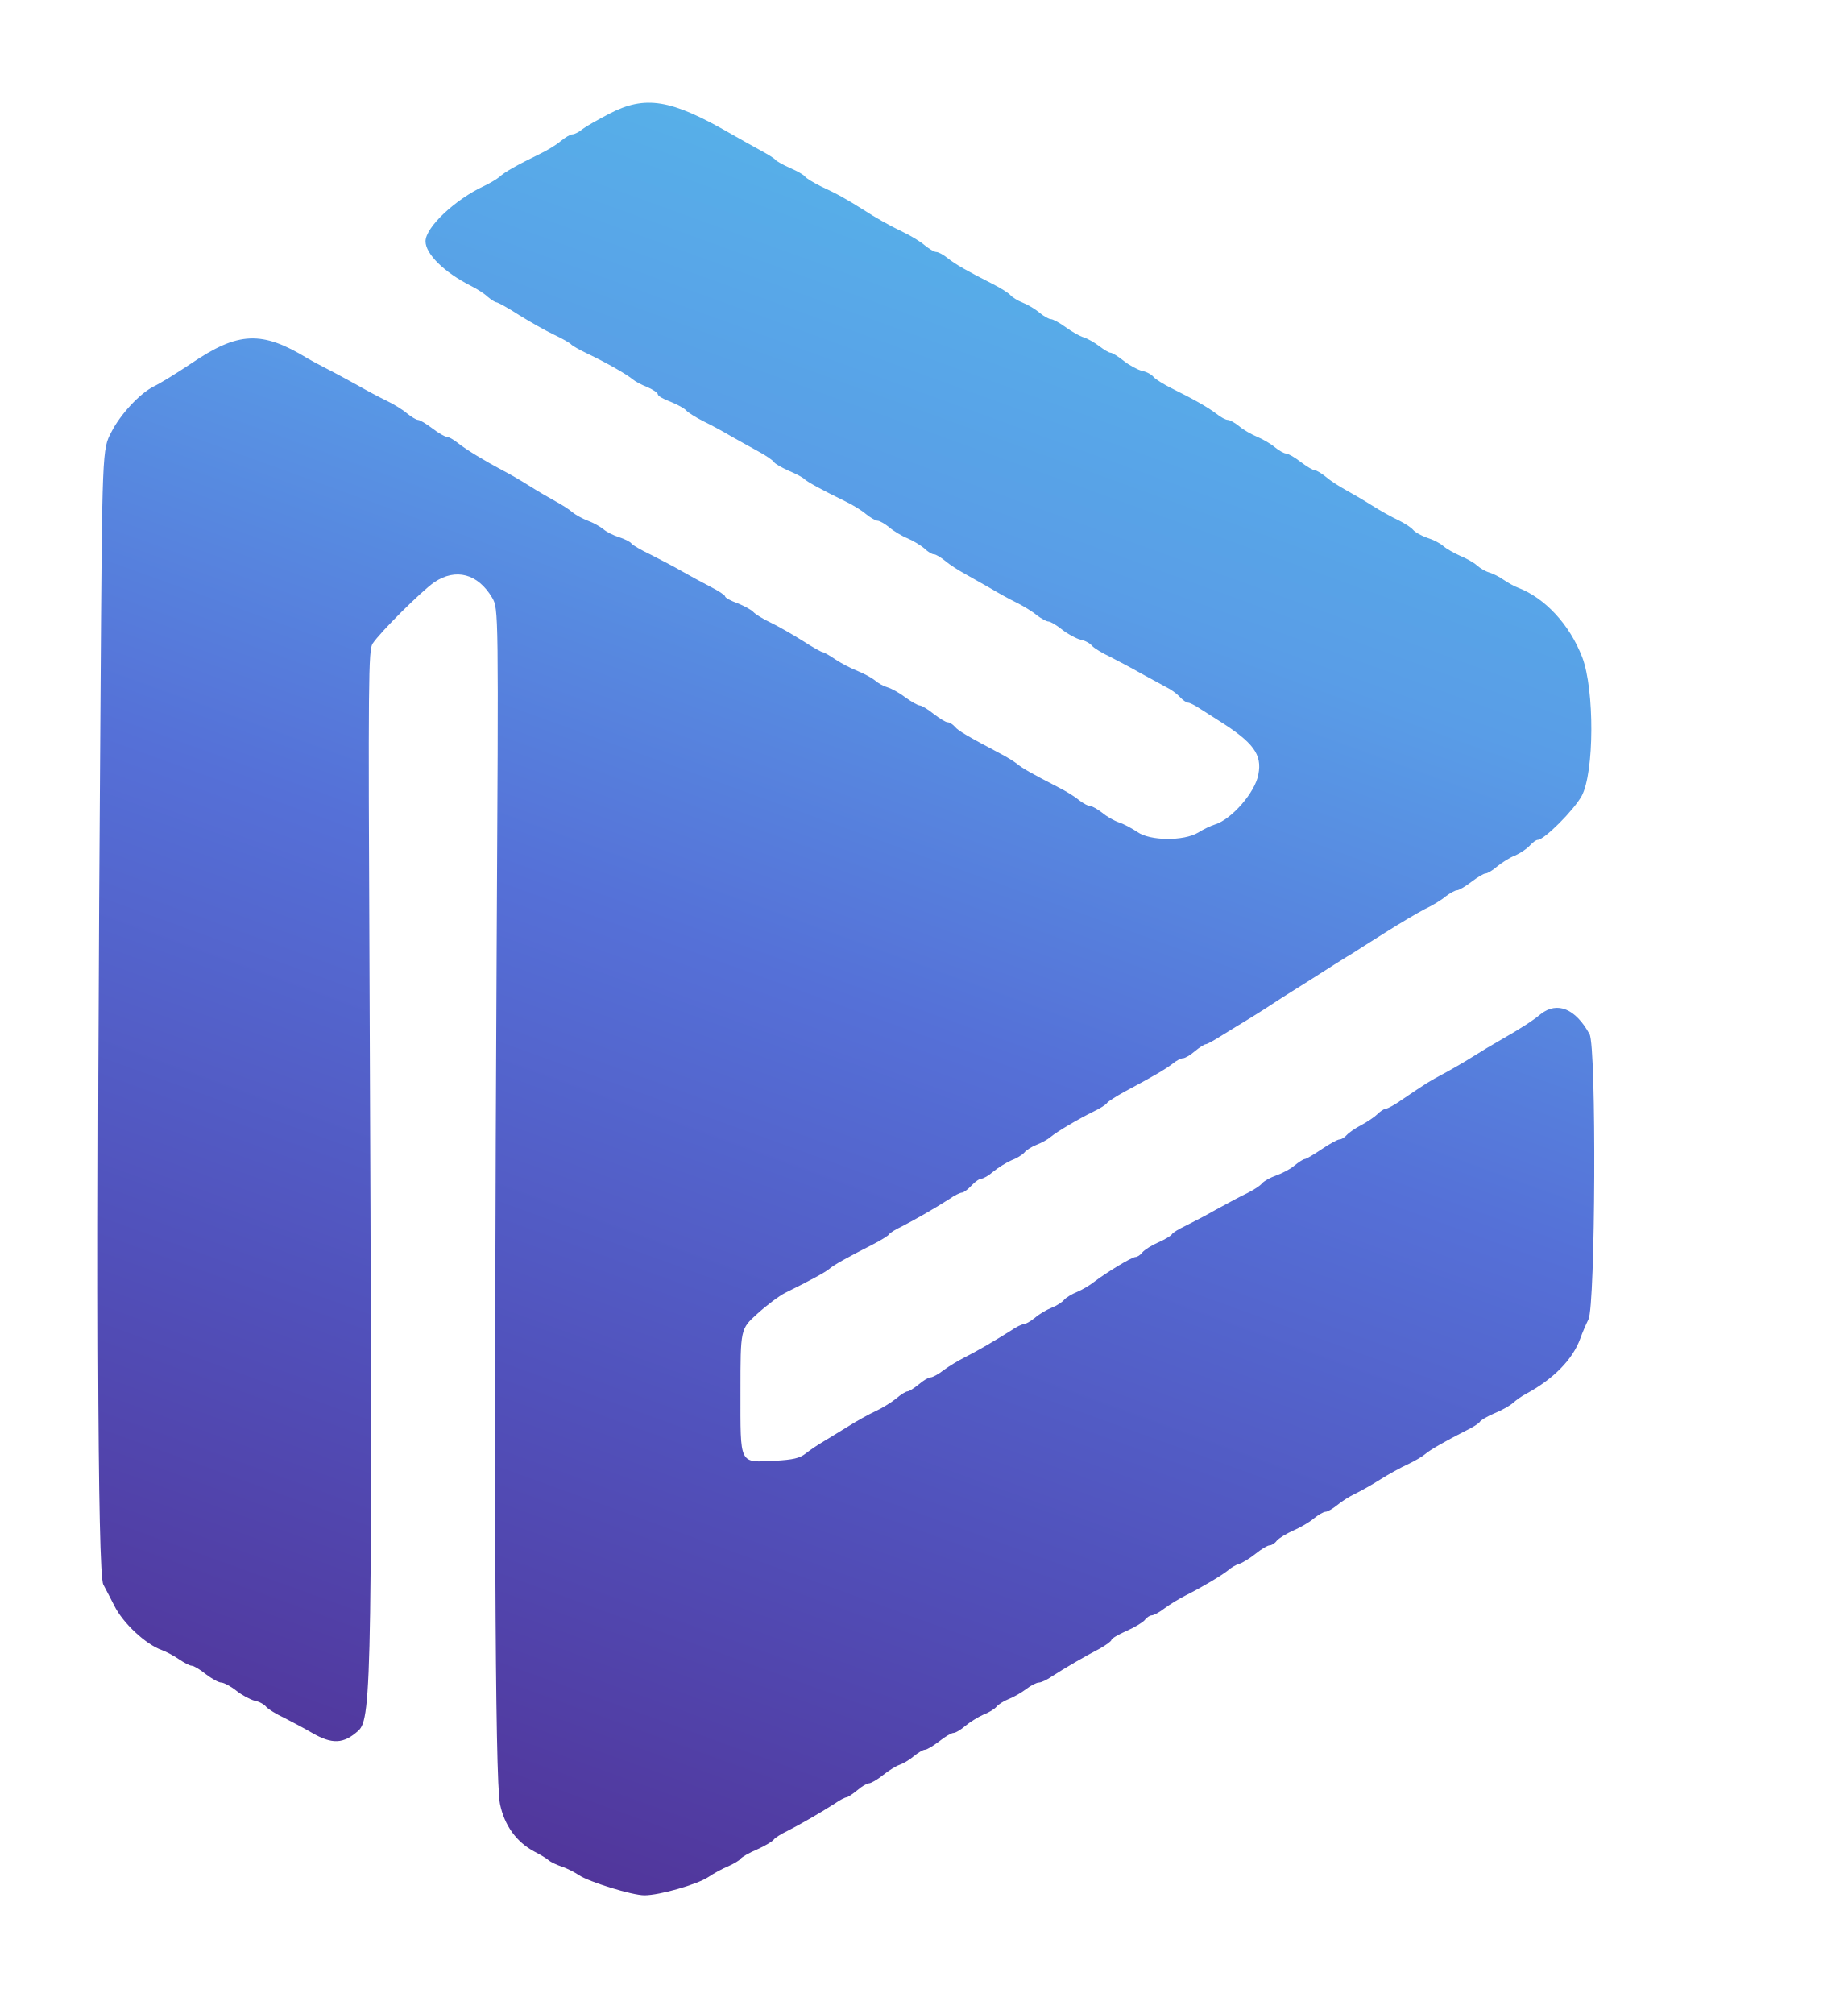
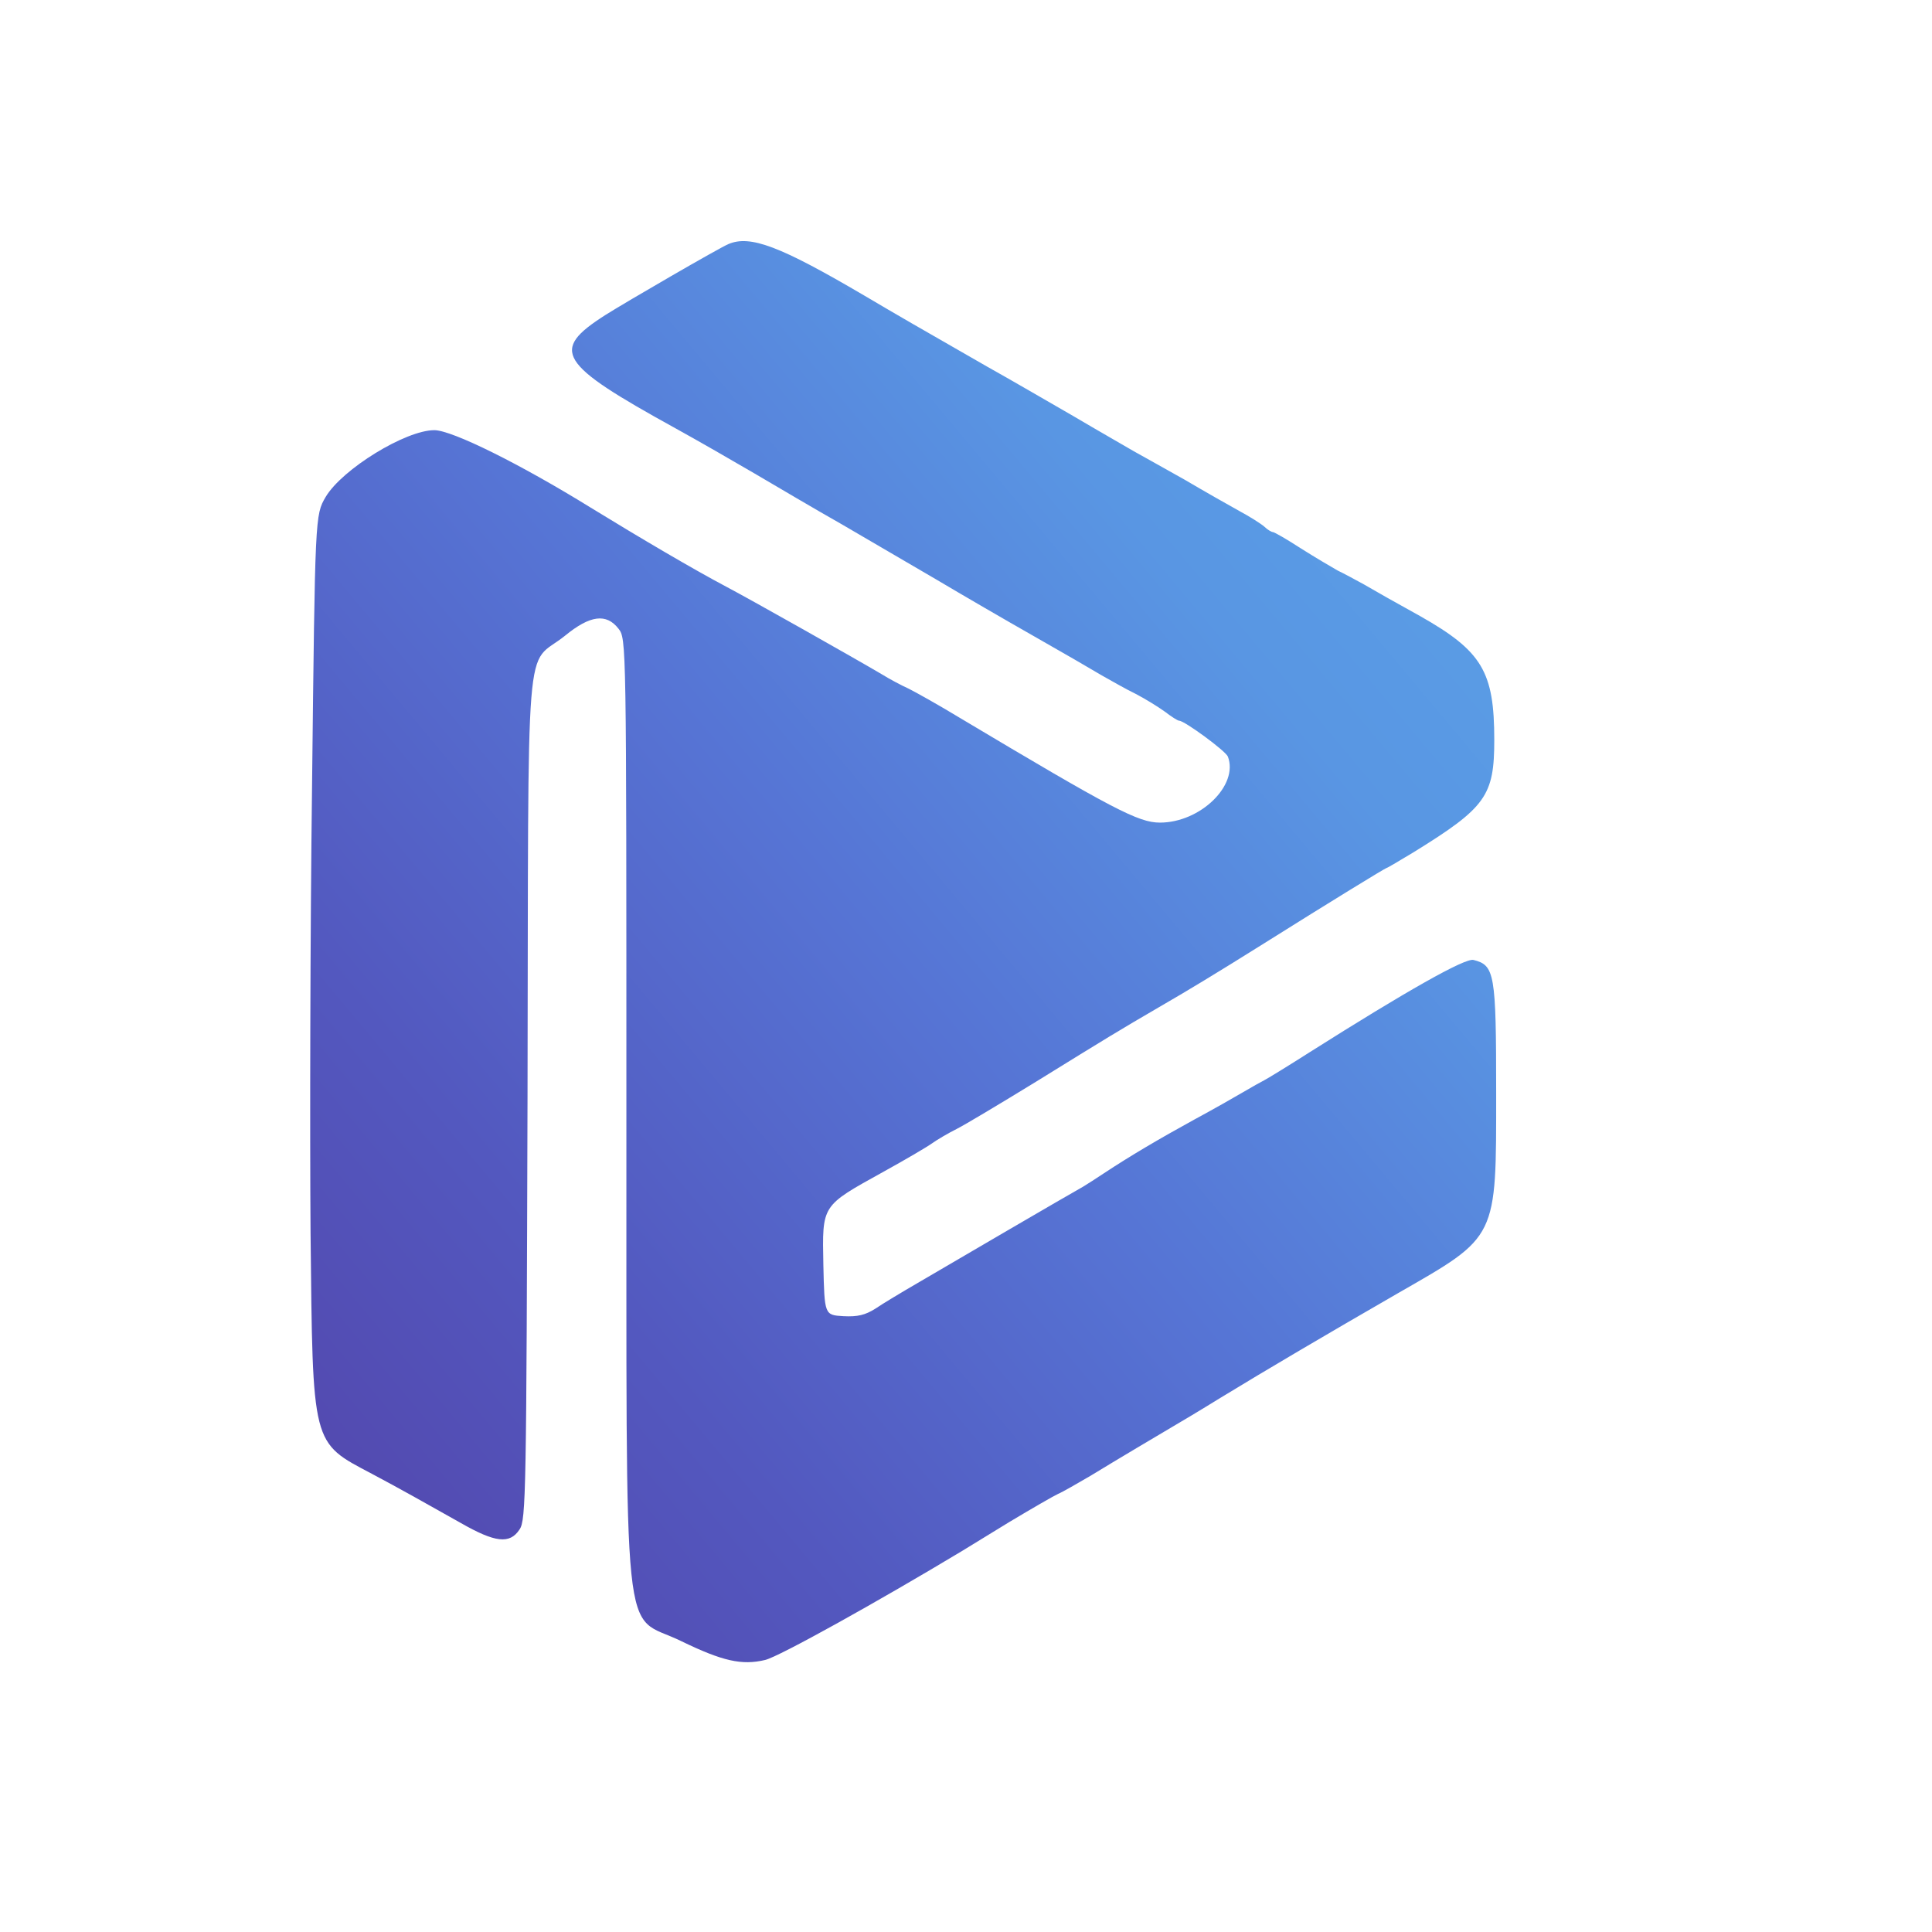
- <svg xmlns="http://www.w3.org/2000/svg" viewBox="0 0 100 109">
+ <svg xmlns="http://www.w3.org/2000/svg" viewBox="0 0 100 100">
  <defs>
-     <linearGradient id="lgMark" x1="0.65" y1="1" x2="0.35" y2="0">
-       <stop offset="0" stop-color="#56B8E9" />
-       <stop offset="0.25" stop-color="#599DE7" />
-       <stop offset="0.5" stop-color="#5570D7" />
-       <stop offset="0.75" stop-color="#5151BB" />
-       <stop offset="1" stop-color="#51359A" />
+     <linearGradient id="lgMark" x1="1" y1="1" x2="0" y2="0">
+       <stop offset="0" stop-color="#5BA4E7" />
+       <stop offset="0.25" stop-color="#5996E3" />
+       <stop offset="0.5" stop-color="#5675D5" />
+       <stop offset="0.75" stop-color="#5358BF" />
+       <stop offset="1" stop-color="#5344AA" />
    </linearGradient>
  </defs>
-   <g transform="scale(0.151515)">
-     <g transform="translate(0,720) scale(0.1,-0.1)" fill="url(#lgMark)" stroke="none">
-       <path d="M2175 6793 c-38 -20 -81 -44 -94 -54 -13 -11 -29 -19 -37 -19 -7 0 -25 -11 -41 -24 -15 -13 -48 -33 -73 -45 -86 -42 -128 -66 -146 -83 -11 -9 -35 -23 -54 -32 -104 -48 -210 -148 -210 -198 0 -45 67 -111 162 -159 22 -11 50 -29 61 -40 12 -10 26 -19 31 -19 6 -1 43 -21 81 -46 39 -24 95 -56 125 -70 30 -14 57 -30 60 -34 3 -4 30 -20 60 -34 69 -33 140 -74 160 -91 8 -7 32 -20 53 -28 20 -9 37 -20 37 -26 0 -5 20 -17 45 -26 25 -10 50 -24 56 -31 6 -7 34 -25 62 -39 29 -14 73 -38 98 -53 26 -15 70 -39 97 -54 28 -15 54 -33 57 -39 4 -6 27 -19 51 -30 24 -10 50 -23 57 -30 12 -11 59 -37 147 -80 25 -12 58 -32 73 -45 16 -13 35 -24 42 -24 7 0 26 -11 42 -24 15 -13 45 -31 65 -39 21 -9 47 -25 60 -36 12 -12 27 -21 34 -21 7 0 25 -11 41 -24 15 -13 48 -34 72 -47 23 -13 64 -36 90 -51 25 -15 66 -38 91 -50 26 -13 59 -33 74 -46 16 -12 34 -22 41 -22 7 0 29 -13 49 -29 20 -16 50 -32 66 -36 16 -3 34 -13 41 -22 7 -8 36 -26 64 -39 27 -14 77 -40 110 -59 33 -18 74 -40 90 -49 17 -8 39 -24 49 -35 11 -12 24 -21 30 -21 6 0 26 -10 45 -23 19 -12 49 -31 66 -42 122 -77 154 -120 140 -191 -11 -64 -96 -161 -155 -179 -14 -4 -41 -17 -60 -29 -52 -31 -172 -30 -217 2 -18 12 -47 28 -65 34 -18 6 -46 22 -61 35 -16 12 -34 23 -41 23 -8 0 -26 10 -42 22 -15 13 -48 33 -74 46 -97 50 -128 68 -145 82 -10 8 -35 24 -56 35 -121 64 -157 85 -168 99 -8 9 -19 16 -26 16 -7 0 -29 14 -50 30 -21 17 -43 30 -49 30 -7 0 -30 13 -52 29 -21 16 -50 32 -64 36 -14 4 -34 15 -45 25 -11 9 -39 24 -61 33 -23 9 -58 27 -79 41 -21 14 -41 26 -45 26 -5 0 -37 18 -71 40 -35 22 -87 52 -116 66 -28 13 -56 31 -62 38 -6 7 -31 21 -56 31 -25 9 -45 20 -45 25 0 4 -24 20 -52 34 -29 15 -75 40 -103 56 -27 16 -78 42 -111 59 -34 16 -64 34 -68 39 -3 6 -23 16 -44 23 -20 6 -46 19 -57 29 -11 9 -36 23 -55 30 -19 7 -44 21 -55 30 -11 10 -38 27 -60 39 -22 12 -65 37 -95 56 -30 19 -73 44 -95 55 -62 33 -129 73 -160 98 -15 12 -33 22 -40 22 -6 0 -29 13 -51 30 -21 16 -44 30 -51 30 -6 0 -24 11 -40 24 -15 13 -48 33 -73 45 -25 12 -72 37 -105 56 -33 18 -82 45 -110 59 -27 14 -57 30 -65 35 -165 101 -249 97 -418 -18 -51 -34 -107 -69 -134 -82 -49 -25 -118 -99 -150 -162 -33 -62 -33 -62 -39 -957 -15 -2024 -11 -3121 10 -3160 10 -19 28 -53 39 -75 31 -63 113 -139 170 -159 14 -5 41 -19 60 -32 19 -13 40 -24 47 -24 7 0 29 -13 50 -30 21 -16 46 -30 55 -30 9 0 34 -13 54 -29 20 -16 50 -32 66 -36 16 -3 34 -13 41 -22 7 -8 36 -26 64 -39 27 -14 73 -38 100 -54 71 -41 112 -40 165 8 48 43 51 190 40 2682 -5 1075 -4 1178 11 1201 28 42 174 187 220 219 77 52 156 31 207 -55 23 -40 23 -40 16 -1270 -10 -1897 -6 -2954 12 -3039 16 -77 59 -136 123 -170 20 -10 43 -24 51 -31 8 -7 30 -17 48 -23 18 -6 45 -20 60 -30 35 -24 190 -72 234 -72 54 0 189 39 228 65 19 13 52 31 72 39 20 9 40 21 43 26 4 6 31 22 60 34 29 13 55 29 59 35 4 6 26 20 49 31 45 23 113 62 168 97 18 13 38 23 43 23 4 0 21 11 38 25 16 14 35 25 42 25 7 0 30 13 51 30 20 16 46 32 58 36 12 4 35 17 50 30 16 13 34 24 41 24 7 0 30 14 51 30 21 17 44 30 51 30 7 0 26 11 42 25 17 14 46 32 64 40 19 7 40 20 47 28 6 8 26 21 44 28 18 7 46 23 63 36 17 13 37 23 45 23 8 0 30 10 48 23 45 29 115 70 169 98 23 13 42 27 42 31 0 5 24 19 53 32 28 12 58 30 66 39 7 10 19 17 25 17 7 0 28 11 47 26 19 14 52 34 74 45 58 29 130 72 152 90 10 9 28 20 40 23 12 4 38 20 58 36 21 17 43 30 50 30 7 0 19 7 26 17 8 9 34 25 59 36 25 11 58 30 73 43 16 13 35 24 42 24 7 0 26 11 42 24 15 13 44 31 63 40 19 9 60 32 90 51 30 19 75 44 100 55 25 12 52 28 61 36 17 15 73 47 146 84 23 11 45 25 49 31 3 6 27 20 53 31 25 10 55 27 66 37 11 10 32 25 46 32 98 53 167 123 194 198 7 20 20 50 29 68 25 49 29 973 4 1019 -50 91 -115 118 -174 72 -29 -24 -69 -50 -144 -93 -25 -14 -70 -41 -100 -60 -30 -19 -77 -46 -105 -61 -49 -26 -60 -33 -147 -92 -25 -18 -51 -32 -57 -32 -6 0 -20 -9 -31 -20 -10 -10 -37 -28 -58 -39 -21 -11 -44 -27 -51 -35 -8 -9 -19 -16 -26 -16 -7 0 -36 -16 -64 -35 -28 -19 -55 -35 -60 -35 -5 0 -22 -11 -38 -24 -15 -13 -45 -28 -65 -35 -20 -7 -42 -19 -50 -28 -7 -9 -31 -24 -53 -35 -22 -10 -71 -37 -110 -58 -38 -22 -89 -48 -111 -59 -23 -11 -45 -24 -48 -30 -4 -6 -26 -19 -49 -29 -23 -10 -48 -26 -56 -35 -7 -10 -19 -17 -25 -17 -13 0 -105 -56 -148 -89 -15 -12 -42 -28 -61 -36 -18 -7 -39 -20 -46 -28 -6 -8 -26 -21 -44 -28 -18 -7 -45 -23 -60 -36 -16 -13 -34 -23 -40 -23 -7 0 -28 -10 -46 -23 -54 -34 -122 -74 -166 -96 -22 -11 -55 -31 -74 -45 -19 -15 -40 -26 -47 -26 -7 0 -26 -11 -42 -25 -17 -14 -35 -25 -40 -25 -6 0 -24 -11 -40 -25 -16 -13 -49 -34 -73 -45 -24 -11 -69 -36 -99 -55 -30 -19 -71 -43 -90 -55 -19 -11 -47 -30 -62 -42 -22 -17 -44 -22 -110 -26 -129 -6 -123 -18 -123 248 0 223 0 223 60 277 33 30 78 64 100 75 91 45 144 74 158 86 16 14 63 40 155 87 29 15 55 31 58 36 2 5 24 18 47 29 45 23 113 62 168 97 18 13 39 23 45 23 6 0 21 11 34 25 13 14 29 25 36 25 7 0 26 11 42 25 17 14 46 32 64 40 19 7 40 20 47 28 6 8 26 21 44 28 18 7 40 19 50 28 23 19 97 63 154 91 23 11 45 25 48 31 4 5 32 23 63 40 99 53 144 79 170 99 13 11 30 20 38 20 7 0 26 11 42 25 17 14 34 25 39 25 5 0 32 15 60 33 28 17 66 41 85 52 18 11 47 29 64 40 41 27 86 56 125 80 31 19 55 35 126 80 18 11 44 28 60 37 15 10 71 45 123 78 52 33 115 70 140 83 26 12 59 32 74 45 16 12 34 22 41 22 6 0 29 13 51 30 21 16 44 30 51 30 6 0 25 11 41 25 17 14 45 32 64 39 18 8 42 24 52 35 11 12 23 21 29 21 23 0 129 106 157 157 45 84 46 379 2 495 -45 117 -133 212 -230 249 -14 5 -36 18 -51 28 -14 10 -37 22 -51 26 -14 4 -34 16 -45 26 -11 10 -38 25 -60 34 -22 10 -49 25 -60 35 -11 10 -37 23 -57 29 -20 7 -42 19 -50 28 -7 9 -31 24 -53 35 -22 10 -65 34 -95 53 -30 19 -73 44 -95 56 -22 12 -53 32 -68 45 -16 13 -34 24 -40 24 -7 0 -30 14 -51 30 -22 17 -45 30 -52 30 -7 0 -25 10 -41 23 -15 13 -44 29 -63 37 -19 8 -48 24 -63 37 -16 13 -34 23 -41 23 -8 0 -26 10 -41 22 -30 23 -83 53 -160 91 -28 14 -57 32 -64 40 -7 9 -25 19 -41 22 -16 4 -46 20 -66 36 -20 16 -41 29 -47 29 -6 0 -24 11 -41 24 -17 13 -42 27 -55 31 -14 4 -42 20 -64 36 -22 16 -46 29 -53 29 -7 0 -25 10 -41 23 -15 13 -42 29 -60 36 -18 7 -37 19 -44 27 -6 7 -34 25 -62 39 -94 48 -133 70 -162 93 -15 12 -33 22 -41 22 -7 0 -25 11 -41 24 -15 13 -48 33 -73 45 -56 27 -100 52 -148 83 -54 34 -90 55 -149 82 -28 14 -54 30 -57 35 -4 6 -28 20 -54 31 -25 11 -49 25 -52 29 -3 5 -29 21 -59 37 -29 16 -74 41 -100 56 -215 124 -306 139 -436 71z" />
+   <g transform="scale(0.195312)">
+     <g transform="translate(0,512) scale(0.1,-0.1)" fill="url(#lgMark)" stroke="none">
+       <path d="M1930 4473 c-24 -10 -269 -152 -326 -188 -147 -94 -126 -128 186 -300 58 -32 152 -86 210 -120 58 -34 161 -95 230 -134 69 -40 181 -106 250 -146 69 -41 186 -109 260 -151 74 -42 155 -89 180 -104 25 -14 65 -37 90 -49 25 -13 59 -34 77 -47 17 -13 34 -24 38 -24 14 0 123 -80 129 -95 29 -76 -73 -175 -180 -175 -57 0 -124 35 -531 278 -56 34 -117 68 -135 77 -18 8 -50 25 -71 38 -71 42 -342 195 -412 232 -87 46 -228 129 -360 210 -186 115 -367 205 -414 205 -76 0 -244 -103 -288 -177 -28 -48 -28 -48 -36 -763 -5 -393 -6 -927 -4 -1187 6 -568 2 -554 163 -639 68 -36 150 -82 235 -130 91 -52 130 -57 156 -17 17 25 18 94 21 1146 3 1278 -9 1135 99 1222 67 55 110 60 142 19 21 -27 21 -28 21 -1278 1 -1475 -14 -1327 145 -1405 109 -53 161 -65 223 -50 37 9 296 153 522 289 8 5 64 39 124 76 60 36 119 70 130 75 12 5 50 27 86 48 72 44 180 108 219 131 14 8 71 42 126 76 123 75 274 164 470 277 265 152 260 142 260 532 0 316 -4 337 -60 351 -22 6 -179 -83 -435 -245 -58 -37 -112 -70 -120 -74 -8 -4 -33 -18 -55 -31 -22 -13 -80 -46 -130 -73 -93 -51 -171 -97 -239 -142 -21 -14 -46 -30 -56 -36 -31 -17 -358 -208 -438 -255 -43 -25 -93 -55 -112 -68 -27 -17 -47 -22 -85 -20 -50 3 -50 3 -53 136 -3 160 -6 155 158 246 58 32 116 66 130 76 14 10 43 27 65 38 22 11 117 68 210 125 194 120 222 137 325 197 76 44 146 86 280 170 175 110 322 200 325 200 2 0 34 19 72 42 191 118 213 149 213 297 0 181 -32 235 -196 328 -60 33 -127 71 -149 84 -22 12 -53 29 -70 37 -16 9 -60 35 -98 59 -37 24 -70 43 -74 43 -3 0 -14 6 -22 14 -9 8 -39 27 -67 42 -29 16 -94 53 -145 83 -52 29 -112 63 -134 75 -22 13 -94 54 -160 93 -66 38 -169 98 -230 132 -185 106 -237 136 -325 188 -223 131 -302 161 -360 136z" />
    </g>
  </g>
</svg>
